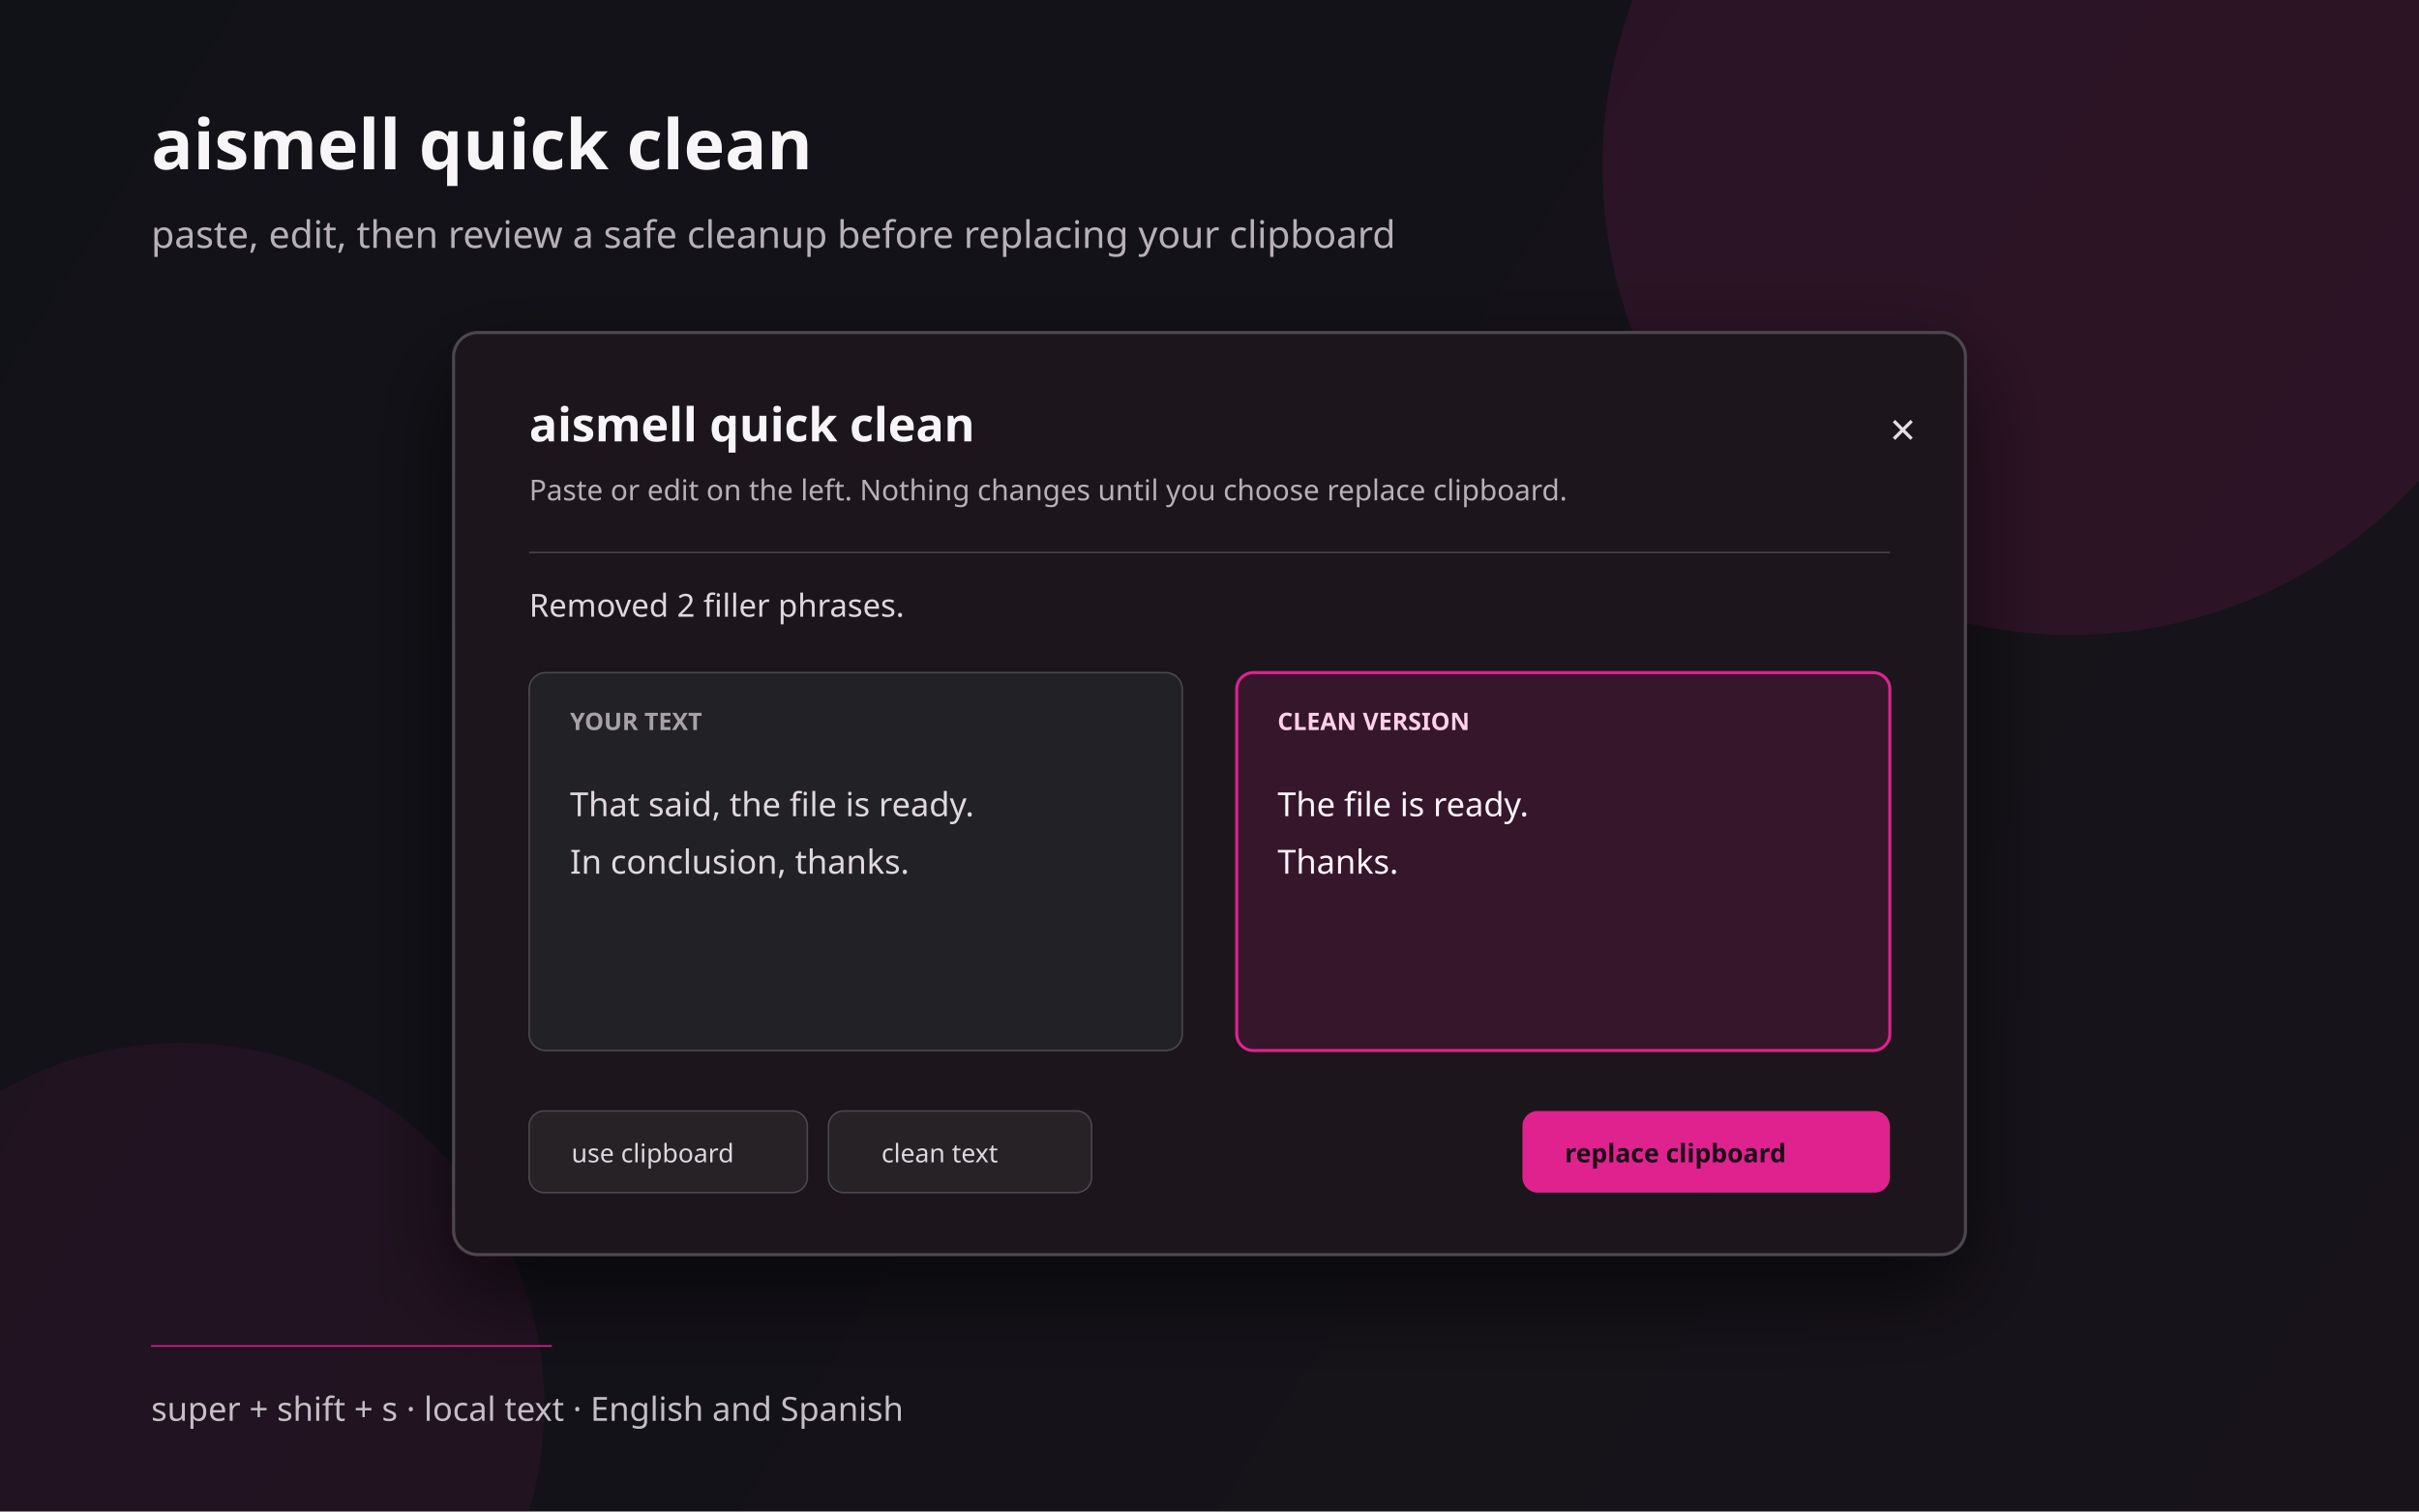
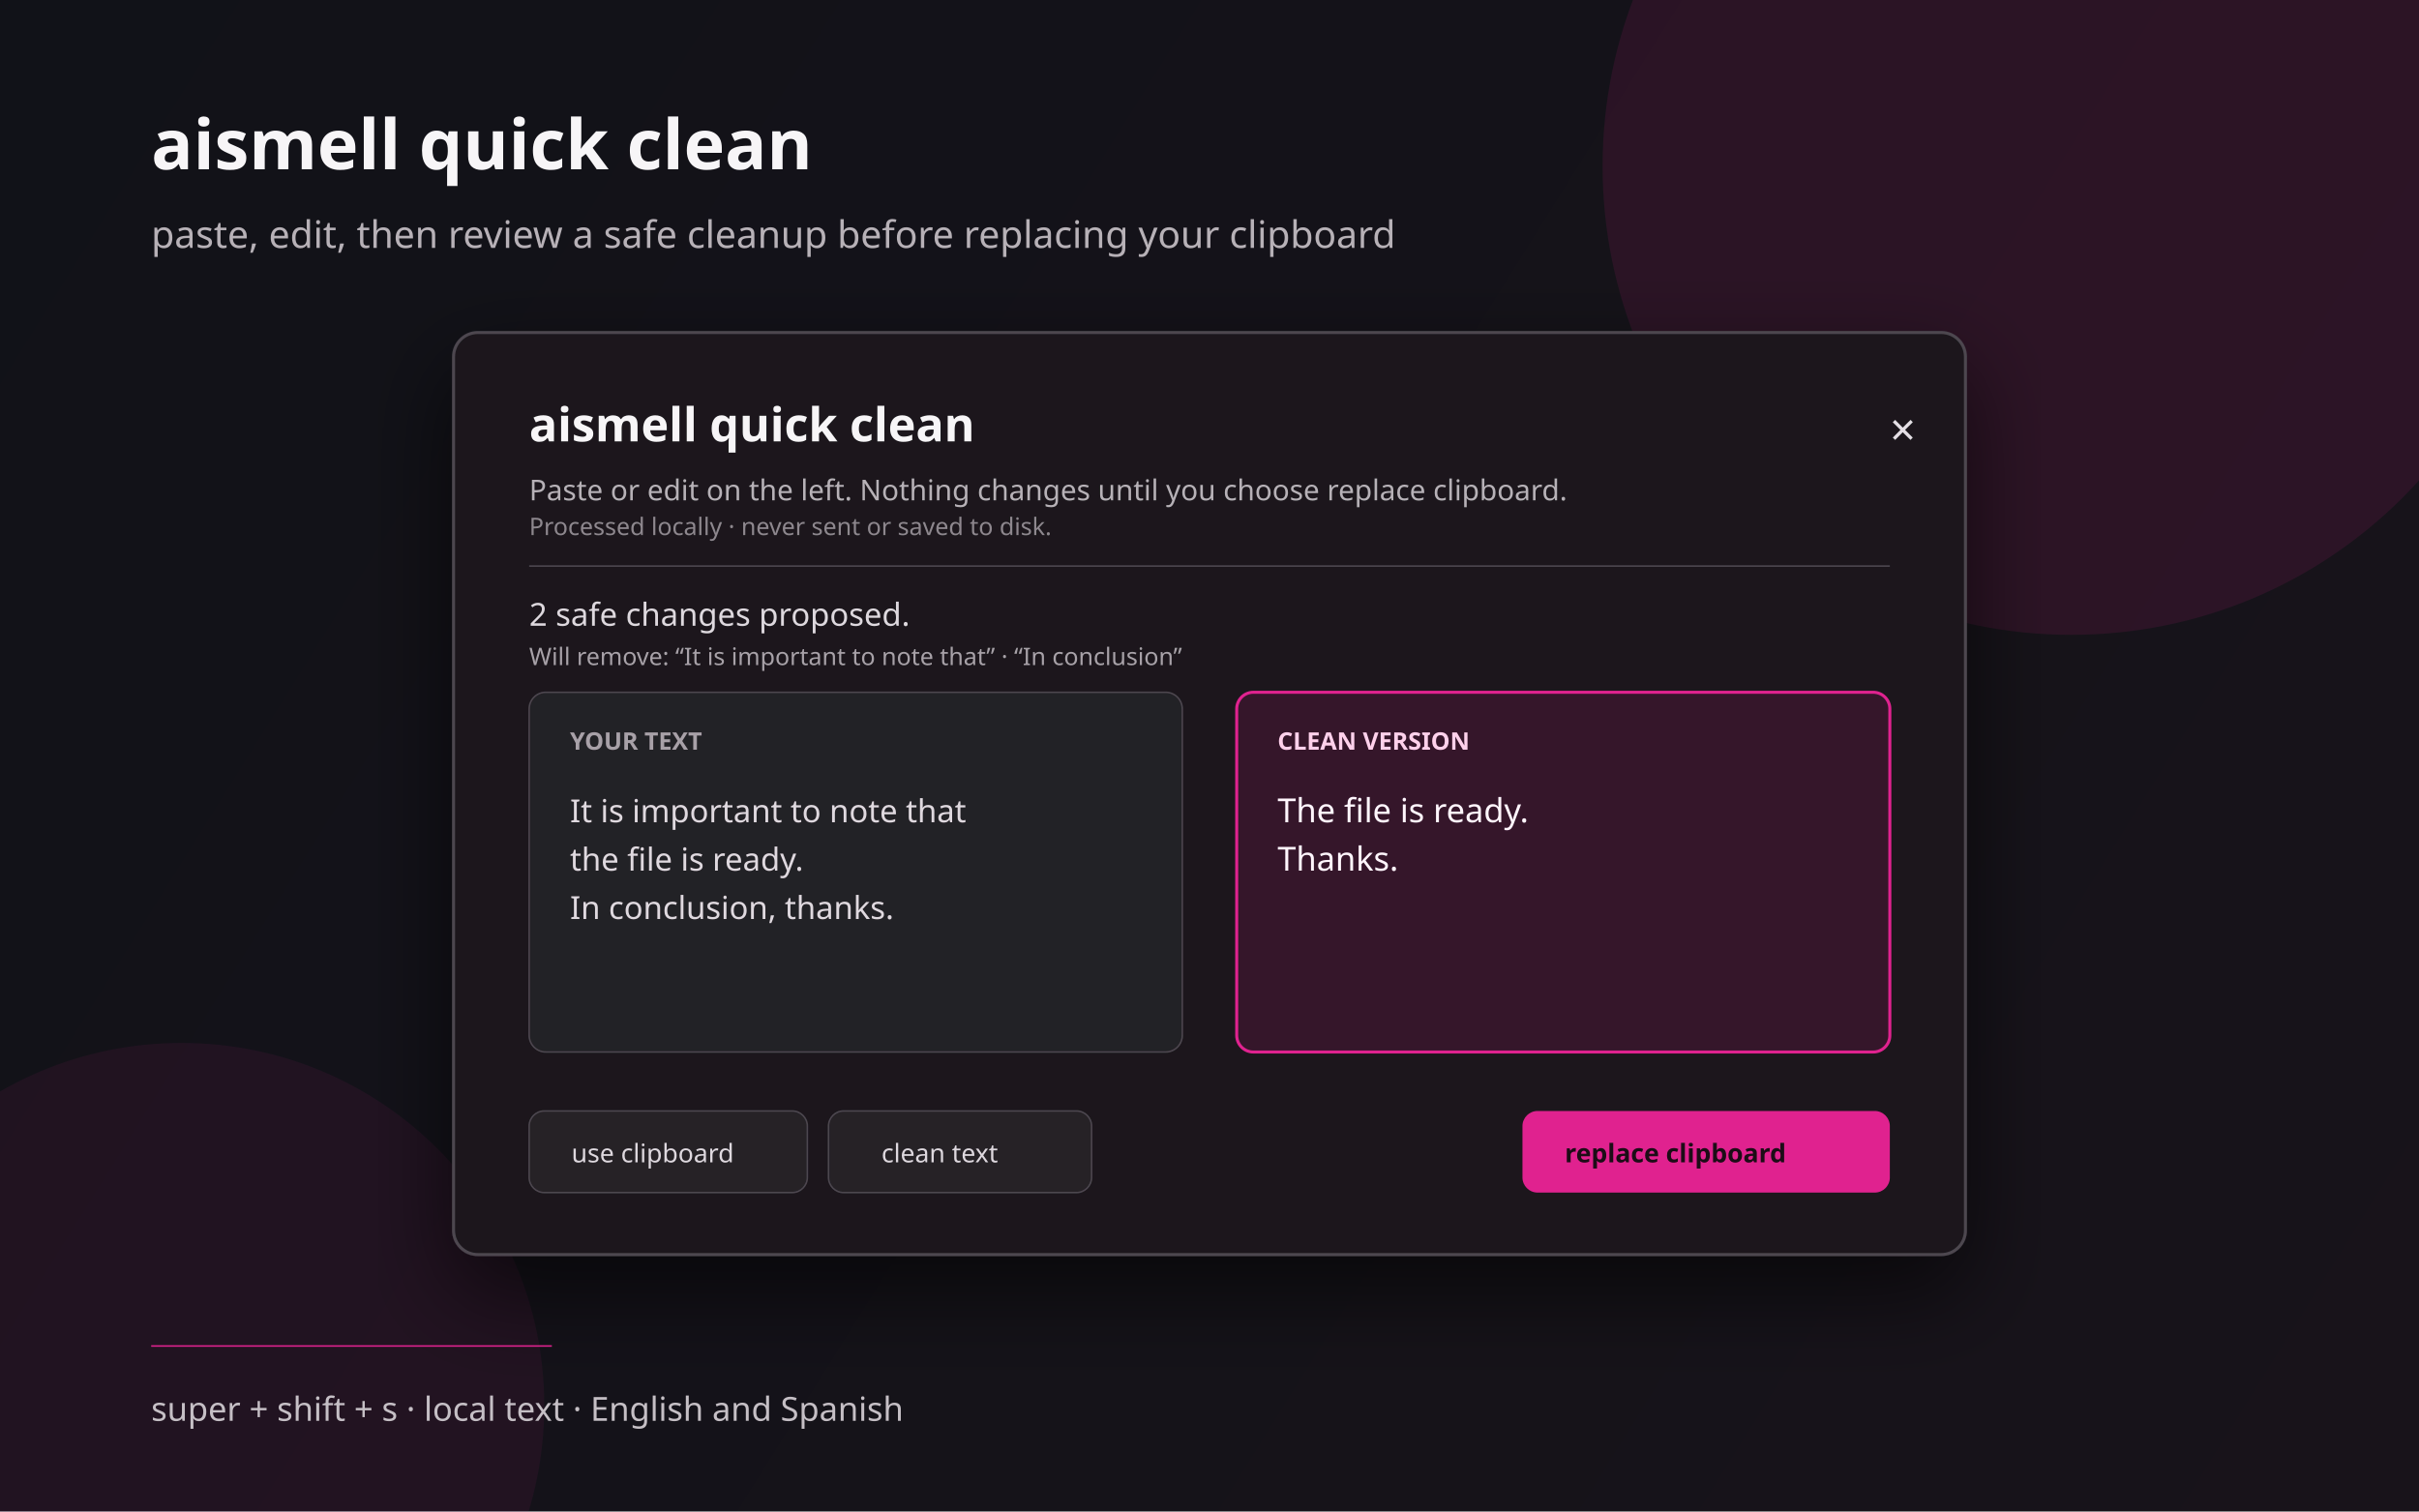
<svg xmlns="http://www.w3.org/2000/svg" width="1600" height="1000" viewBox="0 0 1600 1000" fill="none">
  <defs>
    <linearGradient id="bg" x1="0" y1="0" x2="1600" y2="1000" gradientUnits="userSpaceOnUse">
      <stop stop-color="#111218" />
      <stop offset="1" stop-color="#18131A" />
    </linearGradient>
    <filter id="shadow" x="250" y="120" width="1100" height="800" filterUnits="userSpaceOnUse">
      <feDropShadow dx="0" dy="24" stdDeviation="30" flood-color="#000" flood-opacity=".62" />
    </filter>
  </defs>
  <rect width="1600" height="1000" fill="url(#bg)" />
  <circle cx="1370" cy="110" r="310" fill="#E0228F" fill-opacity=".11" />
  <circle cx="120" cy="930" r="240" fill="#E0228F" fill-opacity=".07" />
  <text x="100" y="112" fill="#F7F5F7" font-family="sans-serif" font-size="46" font-weight="700">aismell quick clean</text>
  <text x="100" y="164" fill="#B7B1B7" font-family="sans-serif" font-size="25">paste, edit, then review a safe cleanup before replacing your clipboard</text>
  <g filter="url(#shadow)">
    <rect x="300" y="220" width="1000" height="610" rx="16" fill="#1A181C" stroke="#4E4750" stroke-width="2" />
    <text x="350" y="292" fill="#F7F5F7" font-family="sans-serif" font-size="31" font-weight="700">aismell quick clean</text>
    <text x="350" y="331" fill="#B7B1B7" font-family="sans-serif" font-size="19">Paste or edit on the left. Nothing changes until you choose replace clipboard.</text>
+     <text x="350" y="354" fill="#8E878E" font-family="sans-serif" font-size="16">Processed locally · never sent or saved to disk.</text>
    <text x="1250" y="295" fill="#E5DFE5" font-family="sans-serif" font-size="30">×</text>
-     <rect x="350" y="365" width="900" height="1" fill="#4E4750" />
-     <text x="350" y="408" fill="#DED8DE" font-family="sans-serif" font-size="21">Removed 2 filler phrases.</text>
-     <rect x="350" y="445" width="432" height="250" rx="11" fill="#242126" stroke="#4E4750" />
-     <text x="377" y="483" fill="#A8A1A8" font-family="sans-serif" font-size="16" font-weight="700">YOUR TEXT</text>
-     <text x="377" y="540" fill="#DFD9DF" font-family="sans-serif" font-size="22">That said, the file is ready.</text>
-     <text x="377" y="578" fill="#DFD9DF" font-family="sans-serif" font-size="22">In conclusion, thanks.</text>
-     <rect x="818" y="445" width="432" height="250" rx="11" fill="#35152C" stroke="#E0228F" stroke-width="2" />
-     <text x="845" y="483" fill="#FFD1EB" font-family="sans-serif" font-size="16" font-weight="700">CLEAN VERSION</text>
-     <text x="845" y="540" fill="#FFF6FC" font-family="sans-serif" font-size="22">The file is ready.</text>
-     <text x="845" y="578" fill="#FFF6FC" font-family="sans-serif" font-size="22">Thanks.</text>
+     <rect x="350" y="374" width="900" height="1" fill="#4E4750" />
+     <text x="350" y="414" fill="#DED8DE" font-family="sans-serif" font-size="21">2 safe changes proposed.</text>
+     <text x="350" y="440" fill="#A8A1A8" font-family="sans-serif" font-size="16">Will remove: “It is important to note that” · “In conclusion”</text>
+     <rect x="350" y="458" width="432" height="238" rx="11" fill="#242126" stroke="#4E4750" />
+     <text x="377" y="496" fill="#A8A1A8" font-family="sans-serif" font-size="16" font-weight="700">YOUR TEXT</text>
+     <text x="377" y="544" fill="#DFD9DF" font-family="sans-serif" font-size="21">It is important to note that</text>
+     <text x="377" y="576" fill="#DFD9DF" font-family="sans-serif" font-size="21">the file is ready.</text>
+     <text x="377" y="608" fill="#DFD9DF" font-family="sans-serif" font-size="21">In conclusion, thanks.</text>
+     <rect x="818" y="458" width="432" height="238" rx="11" fill="#35152C" stroke="#E0228F" stroke-width="2" />
+     <text x="845" y="496" fill="#FFD1EB" font-family="sans-serif" font-size="16" font-weight="700">CLEAN VERSION</text>
+     <text x="845" y="544" fill="#FFF6FC" font-family="sans-serif" font-size="22">The file is ready.</text>
+     <text x="845" y="576" fill="#FFF6FC" font-family="sans-serif" font-size="22">Thanks.</text>
    <rect x="350" y="735" width="184" height="54" rx="10" fill="#252227" stroke="#4E4750" />
    <text x="378" y="769" fill="#DED8DE" font-family="sans-serif" font-size="17">use clipboard</text>
    <rect x="548" y="735" width="174" height="54" rx="10" fill="#252227" stroke="#4E4750" />
    <text x="583" y="769" fill="#DED8DE" font-family="sans-serif" font-size="17">clean text</text>
    <rect x="1007" y="735" width="243" height="54" rx="10" fill="#E0228F" />
    <text x="1035" y="769" fill="#1B0B16" font-family="sans-serif" font-size="17" font-weight="700">replace clipboard</text>
  </g>
  <rect x="100" y="890" width="265" height="1" fill="#E0228F" />
  <text x="100" y="940" fill="#C5BFC5" font-family="sans-serif" font-size="22">super + shift + s · local text · English and Spanish</text>
</svg>
